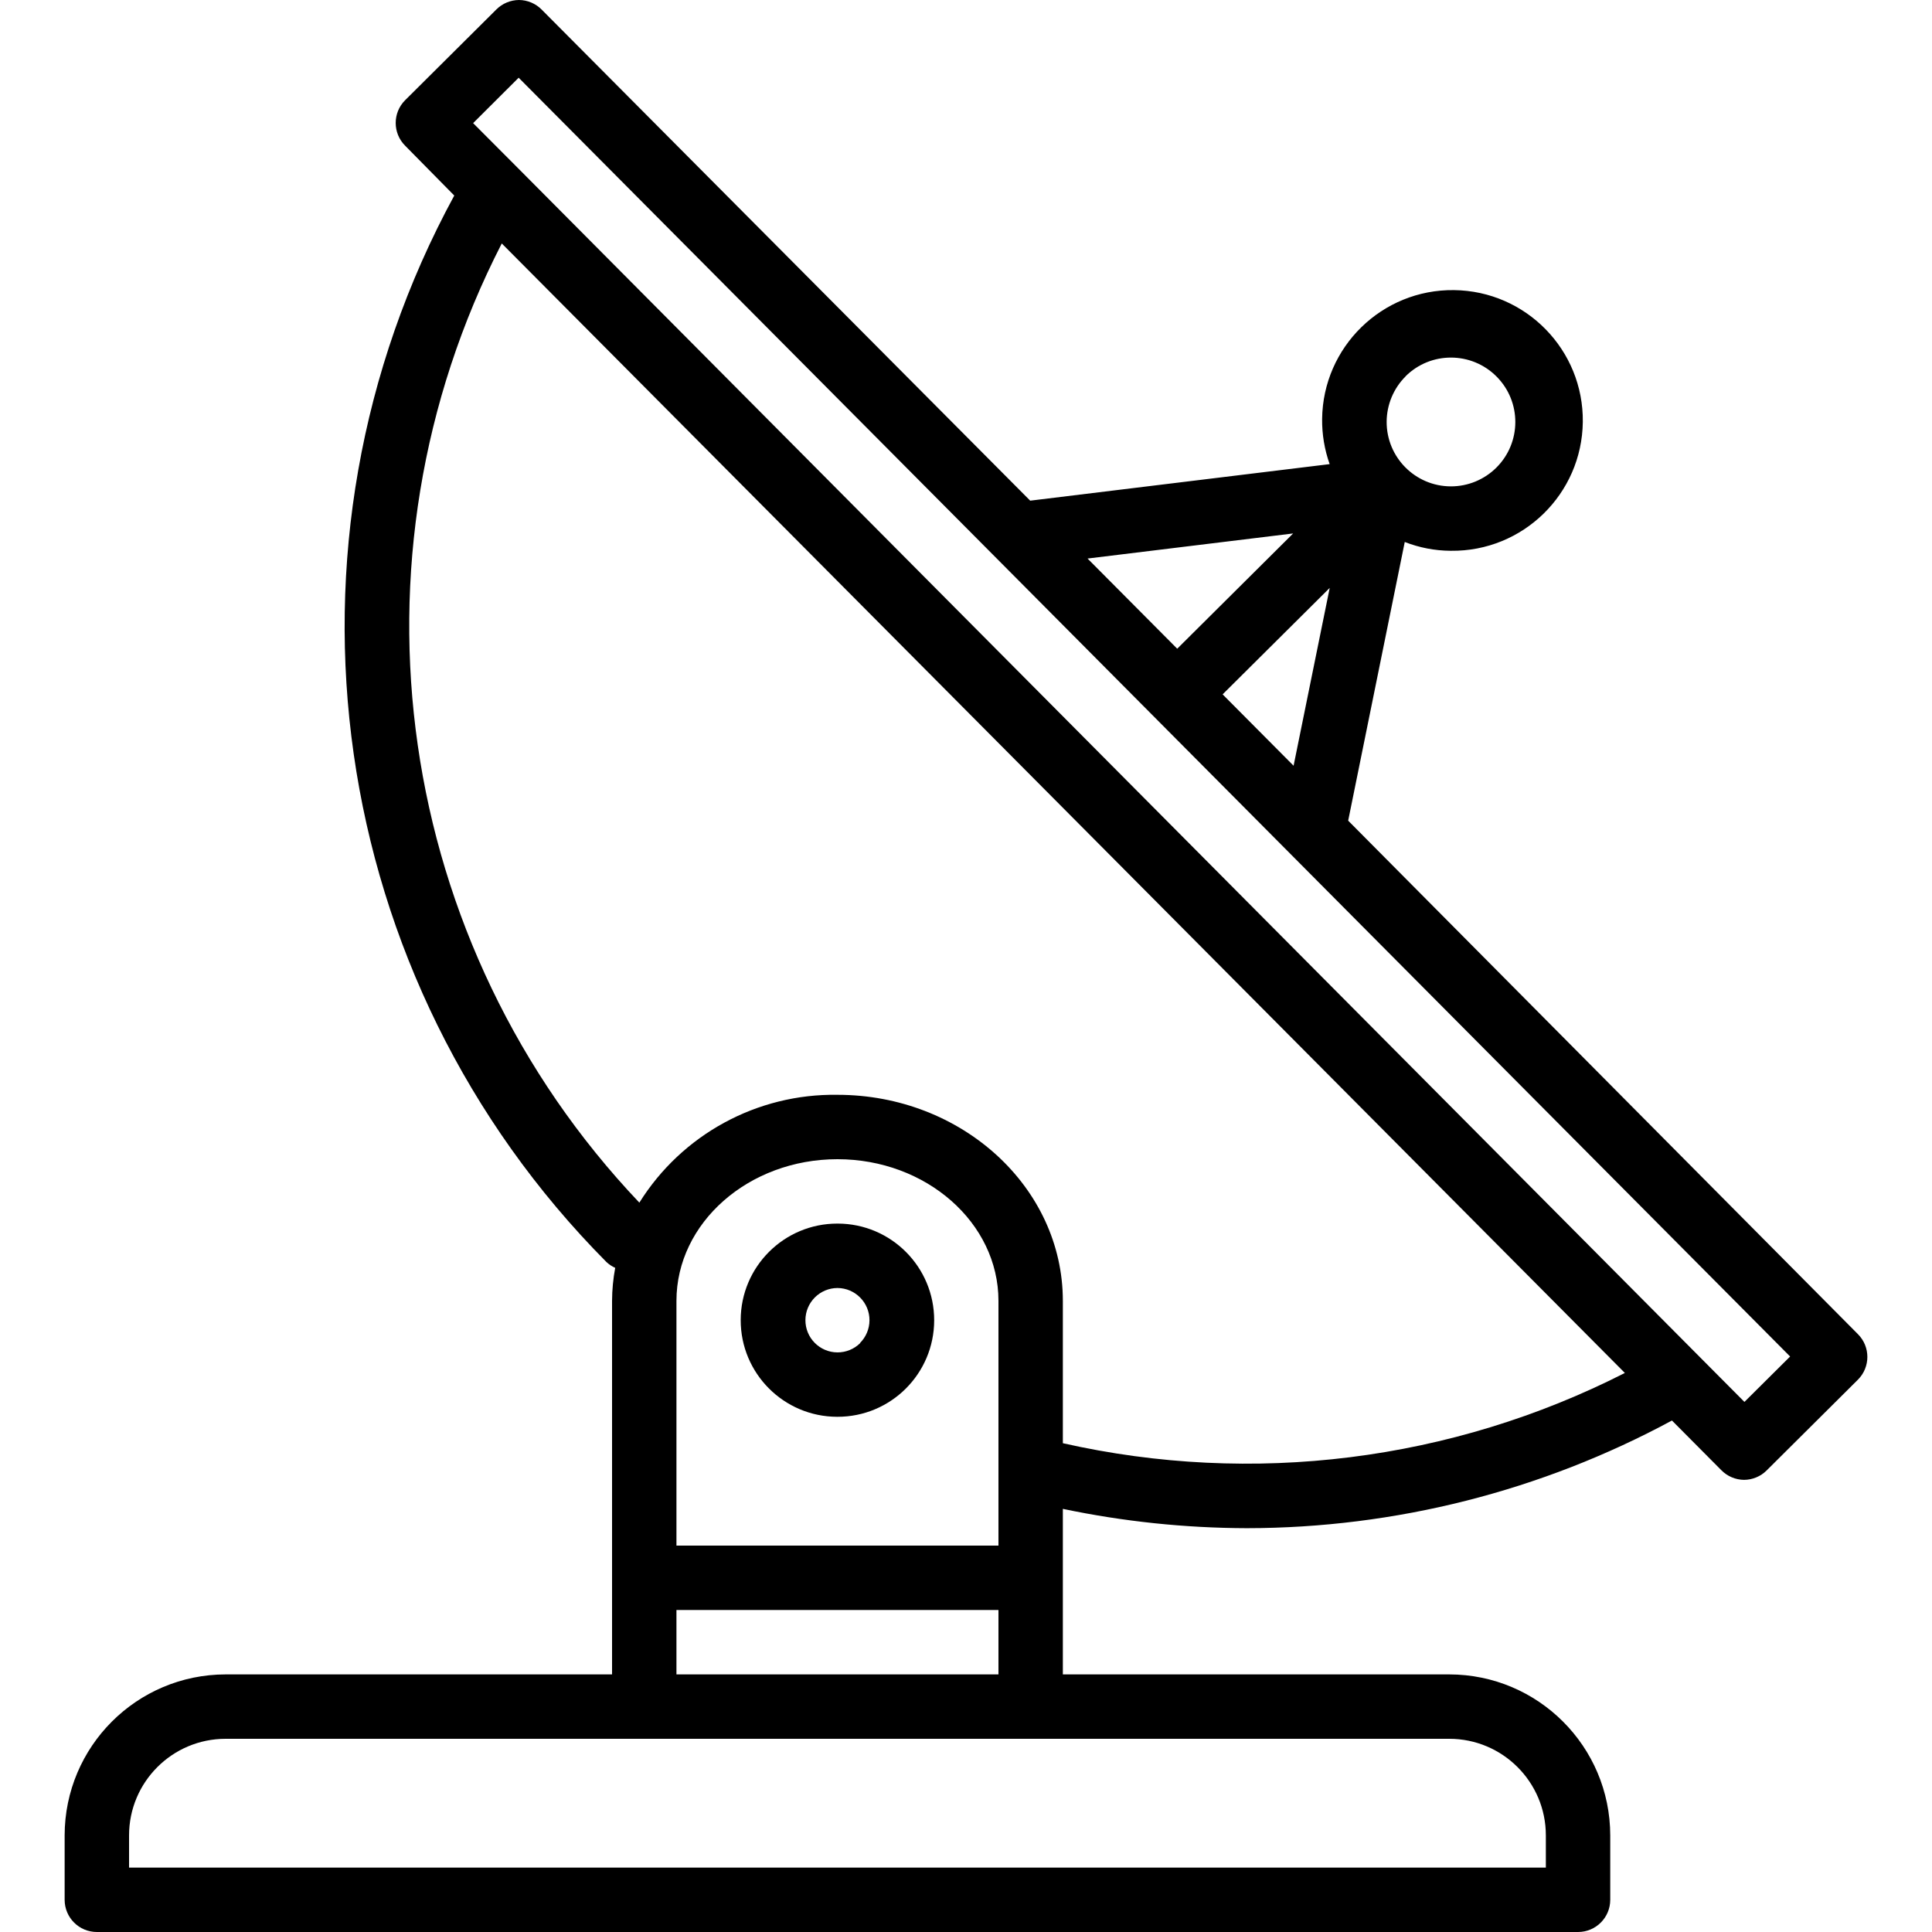
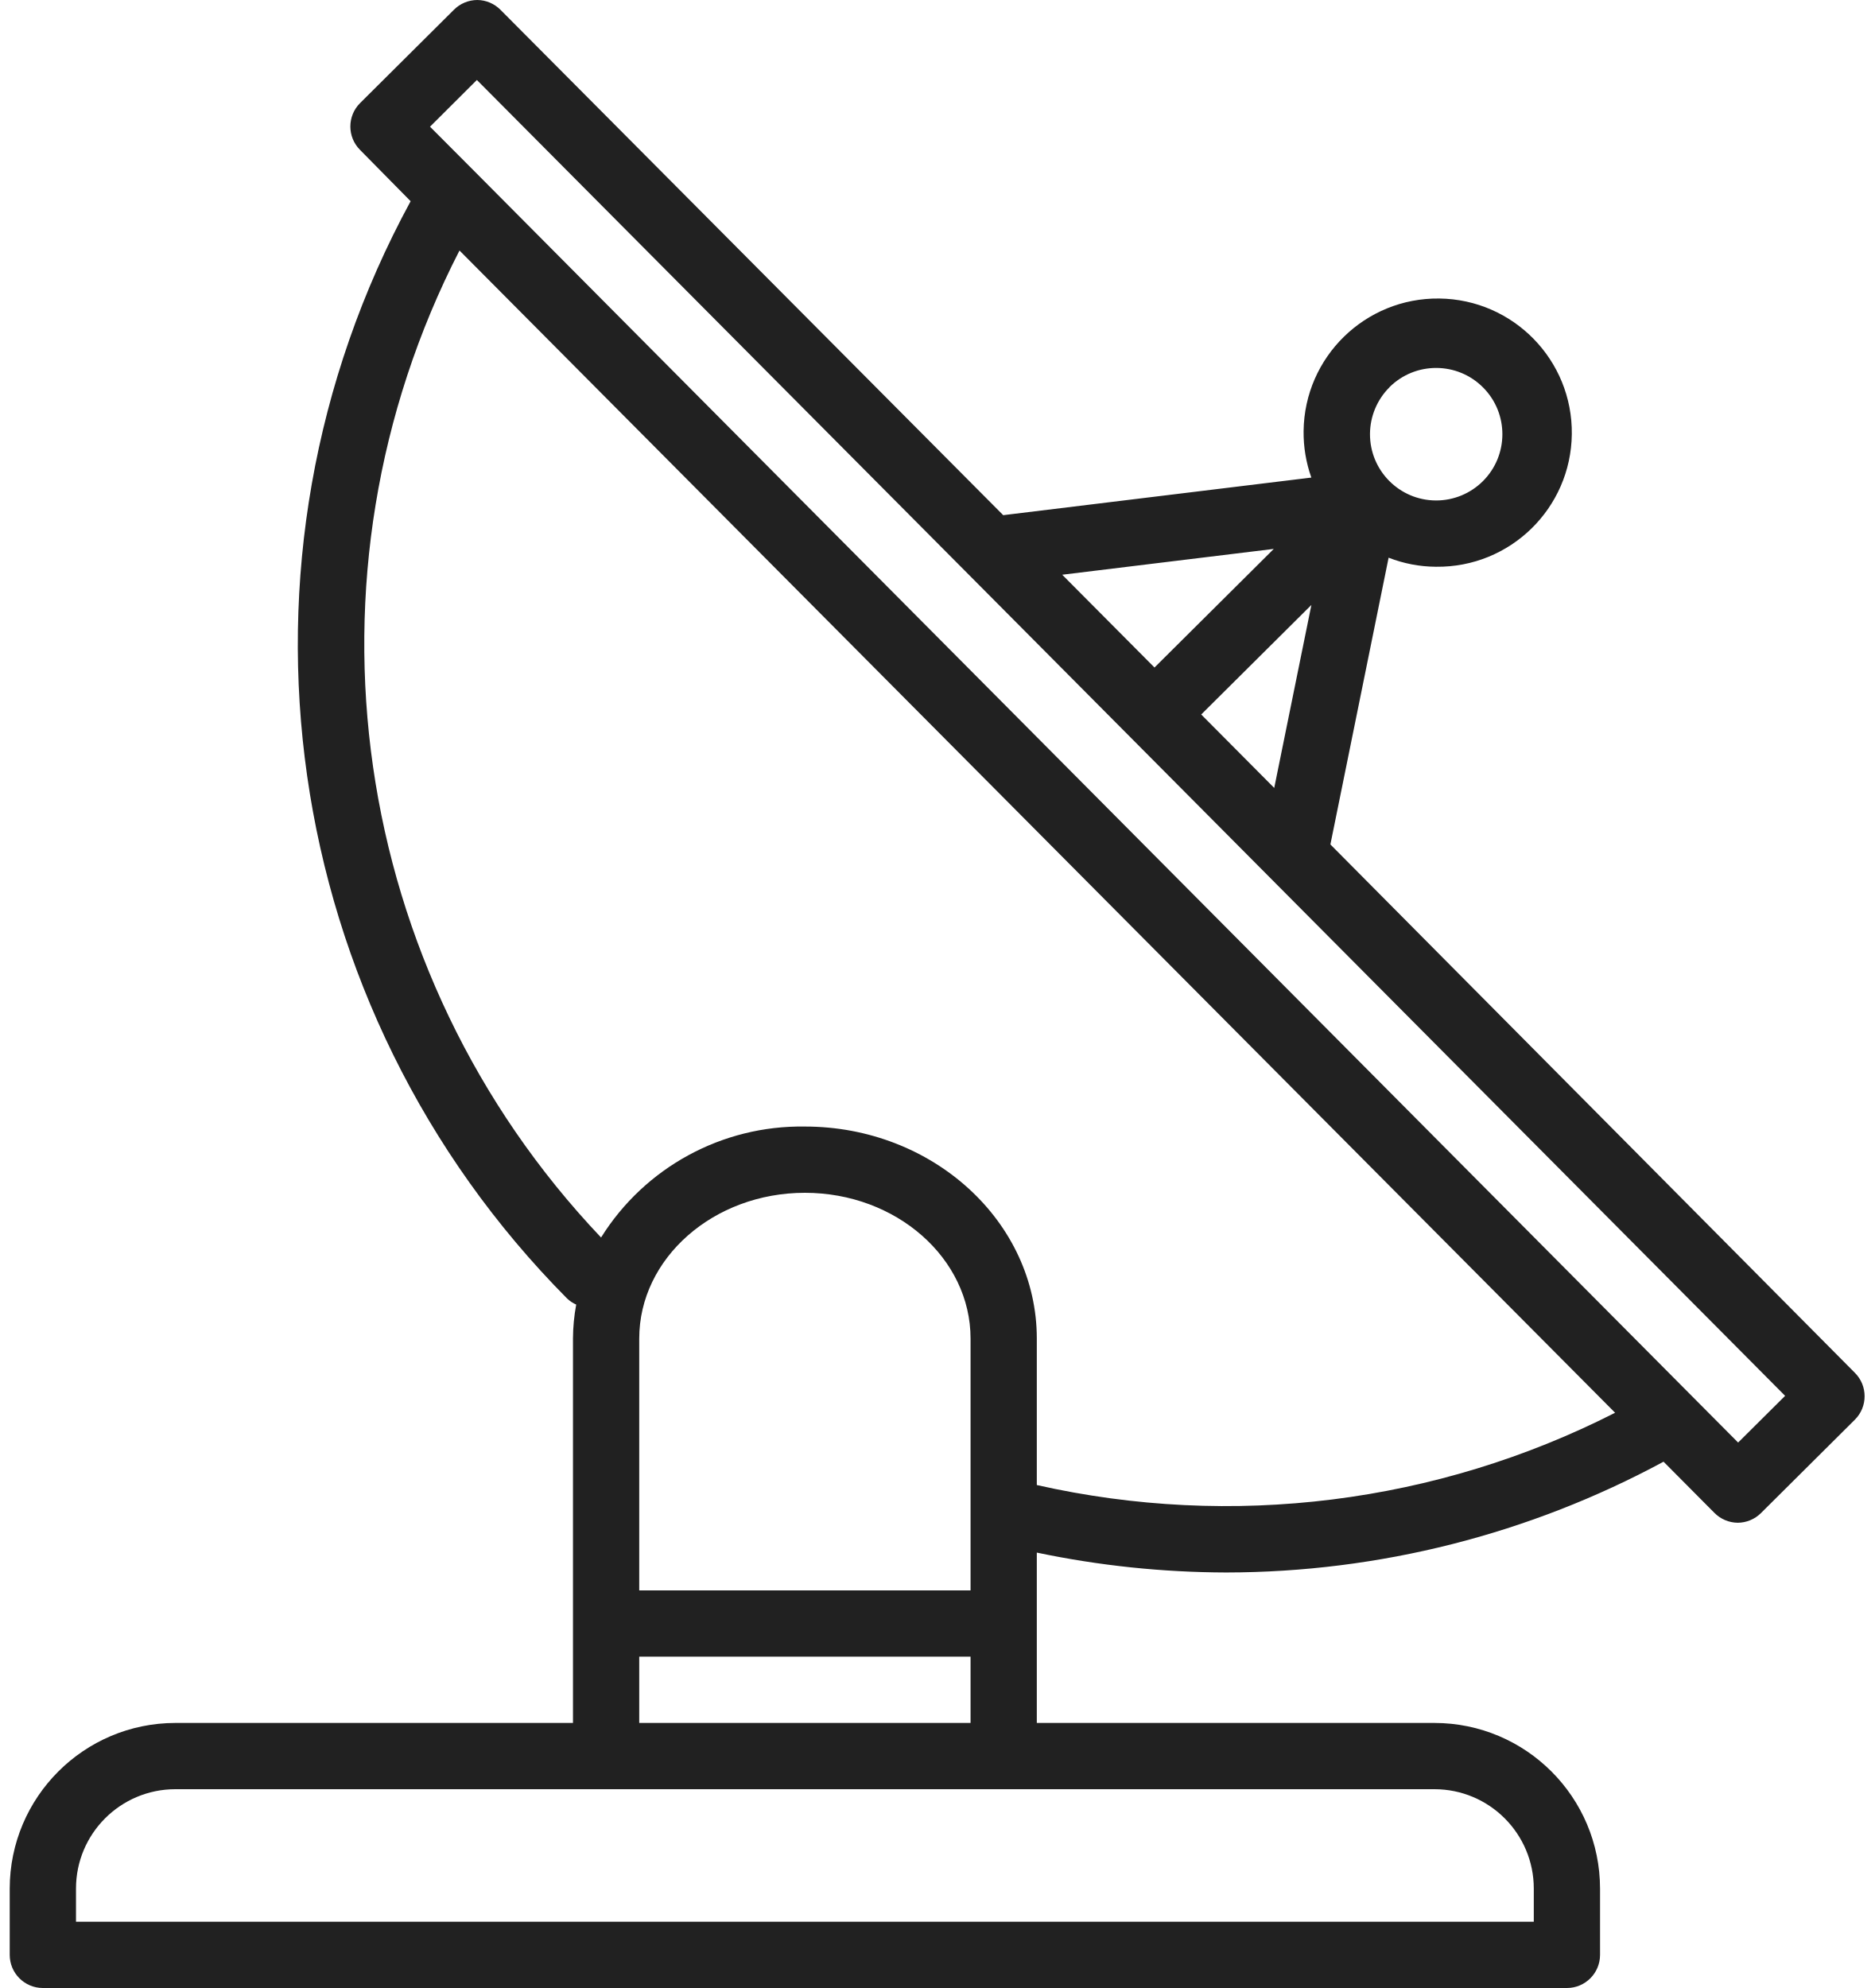
- <svg xmlns="http://www.w3.org/2000/svg" width="70" height="70" viewBox="0 0 70 70" fill="none">
-   <path d="M67.316 48.339L48.847 29.734L50.897 19.637C51.426 19.844 51.988 19.952 52.556 19.956H52.57C55.178 19.987 57.317 17.897 57.348 15.289C57.379 12.681 55.289 10.542 52.681 10.511C50.073 10.48 47.934 12.569 47.903 15.178C47.897 15.736 47.989 16.291 48.176 16.816L37.326 18.14L19.628 0.35C19.41 0.128 19.114 0.002 18.804 0C18.498 0.002 18.204 0.124 17.987 0.34L14.679 3.63C14.223 4.085 14.223 4.824 14.679 5.279L16.459 7.085C9.562 19.768 11.802 35.474 21.97 45.723C22.064 45.812 22.172 45.884 22.29 45.936C22.216 46.331 22.178 46.732 22.176 47.133V60.667H8.176C4.956 60.67 2.346 63.28 2.342 66.5V68.833C2.342 69.478 2.865 70 3.509 70H57.176C57.82 70 58.342 69.478 58.342 68.833V66.5C58.339 63.28 55.729 60.67 52.509 60.667H38.509V54.669C40.702 55.129 42.937 55.363 45.178 55.369C50.555 55.363 55.846 54.023 60.578 51.468L62.367 53.268C62.584 53.489 62.881 53.615 63.191 53.618C63.497 53.616 63.791 53.494 64.008 53.278L67.316 49.988C67.772 49.533 67.772 48.794 67.316 48.339ZM50.925 13.635C51.838 12.726 53.316 12.73 54.224 13.644C55.133 14.557 55.129 16.035 54.215 16.944C53.778 17.378 53.186 17.623 52.569 17.622H52.562C51.274 17.616 50.234 16.566 50.241 15.277C50.245 14.66 50.492 14.07 50.929 13.635H50.925ZM48.178 21.301L46.869 27.744L44.298 25.158L48.178 21.301ZM46.853 19.328L42.653 23.504L39.404 20.237L46.853 19.328ZM52.509 63C54.442 63 56.009 64.567 56.009 66.5V67.667H4.676V66.5C4.676 64.567 6.243 63 8.176 63H52.509ZM36.176 58.333V60.667H24.509V58.333H36.176ZM24.509 56V47.133C24.509 44.303 27.126 42 30.342 42C33.559 42 36.176 44.303 36.176 47.133V56H24.509ZM38.509 52.29V47.133C38.509 43.016 34.846 39.667 30.342 39.667C27.431 39.622 24.708 41.104 23.165 43.574C14.289 34.225 12.29 20.288 18.18 8.821L58.872 49.745C52.589 52.942 45.386 53.842 38.509 52.29ZM63.204 50.794L61.56 49.141L18.792 6.116L17.142 4.461L18.792 2.816L36.15 20.272C36.158 20.272 36.163 20.287 36.171 20.293L64.859 49.149L63.204 50.794Z" fill="black" />
-   <path d="M30.353 44.333H30.342C28.409 44.33 26.84 45.895 26.837 47.828C26.834 49.761 28.399 51.33 30.332 51.333H30.342C32.275 51.336 33.844 49.772 33.847 47.839C33.85 45.906 32.286 44.336 30.353 44.333ZM31.169 48.66C30.95 48.879 30.652 49.001 30.342 49C29.698 48.997 29.178 48.472 29.182 47.827C29.183 47.519 29.307 47.224 29.526 47.006C29.743 46.79 30.036 46.668 30.342 46.667C30.986 46.67 31.506 47.195 31.503 47.839C31.501 48.148 31.377 48.443 31.159 48.66H31.169Z" fill="black" />
+ <svg xmlns="http://www.w3.org/2000/svg" width="66" height="70" viewBox="0 0 66 70" fill="none">
+   <path d="M65.316 48.339L46.847 29.734L48.897 19.637C49.426 19.844 49.988 19.952 50.556 19.956H50.57C53.178 19.987 55.317 17.897 55.348 15.289C55.379 12.681 53.289 10.542 50.681 10.511C48.073 10.48 45.934 12.569 45.903 15.178C45.897 15.736 45.989 16.291 46.176 16.816L35.326 18.14L17.628 0.35C17.41 0.128 17.114 0.002 16.804 0C16.498 0.002 16.204 0.124 15.987 0.34L12.679 3.63C12.223 4.085 12.223 4.824 12.679 5.279L14.459 7.085C7.562 19.768 9.802 35.474 19.97 45.723C20.064 45.812 20.172 45.884 20.29 45.936C20.216 46.331 20.178 46.732 20.176 47.133V60.667H6.176C2.956 60.67 0.346 63.28 0.342 66.5V68.833C0.342 69.478 0.865 70 1.509 70H55.176C55.82 70 56.342 69.478 56.342 68.833V66.5C56.339 63.28 53.729 60.67 50.509 60.667H36.509V54.669C38.702 55.129 40.937 55.363 43.178 55.369C48.555 55.363 53.846 54.023 58.578 51.468L60.367 53.268C60.584 53.489 60.881 53.615 61.191 53.618C61.497 53.616 61.791 53.494 62.008 53.278L65.316 49.988C65.772 49.533 65.772 48.794 65.316 48.339ZM48.925 13.635C49.838 12.726 51.316 12.73 52.224 13.644C53.133 14.557 53.129 16.035 52.215 16.944C51.778 17.378 51.186 17.623 50.569 17.622H50.562C49.274 17.616 48.234 16.566 48.241 15.277C48.245 14.66 48.492 14.07 48.929 13.635H48.925ZM46.178 21.301L44.869 27.744L42.298 25.158L46.178 21.301ZM44.853 19.328L40.653 23.504L37.404 20.237L44.853 19.328ZM50.509 63C52.442 63 54.009 64.567 54.009 66.5V67.667H2.676V66.5C2.676 64.567 4.243 63 6.176 63H50.509ZM34.176 58.333V60.667H22.509V58.333H34.176ZM22.509 56V47.133C22.509 44.303 25.126 42 28.342 42C31.559 42 34.176 44.303 34.176 47.133V56H22.509ZM36.509 52.29V47.133C36.509 43.016 32.846 39.667 28.342 39.667C25.431 39.622 22.708 41.104 21.165 43.574C12.289 34.225 10.29 20.288 16.18 8.821L56.872 49.745C50.589 52.942 43.386 53.842 36.509 52.29ZM61.204 50.794L59.56 49.141L16.792 6.116L15.142 4.461L16.792 2.816L34.15 20.272C34.158 20.272 34.163 20.287 34.171 20.293L62.859 49.149L61.204 50.794Z" fill="#212121" />
</svg>
